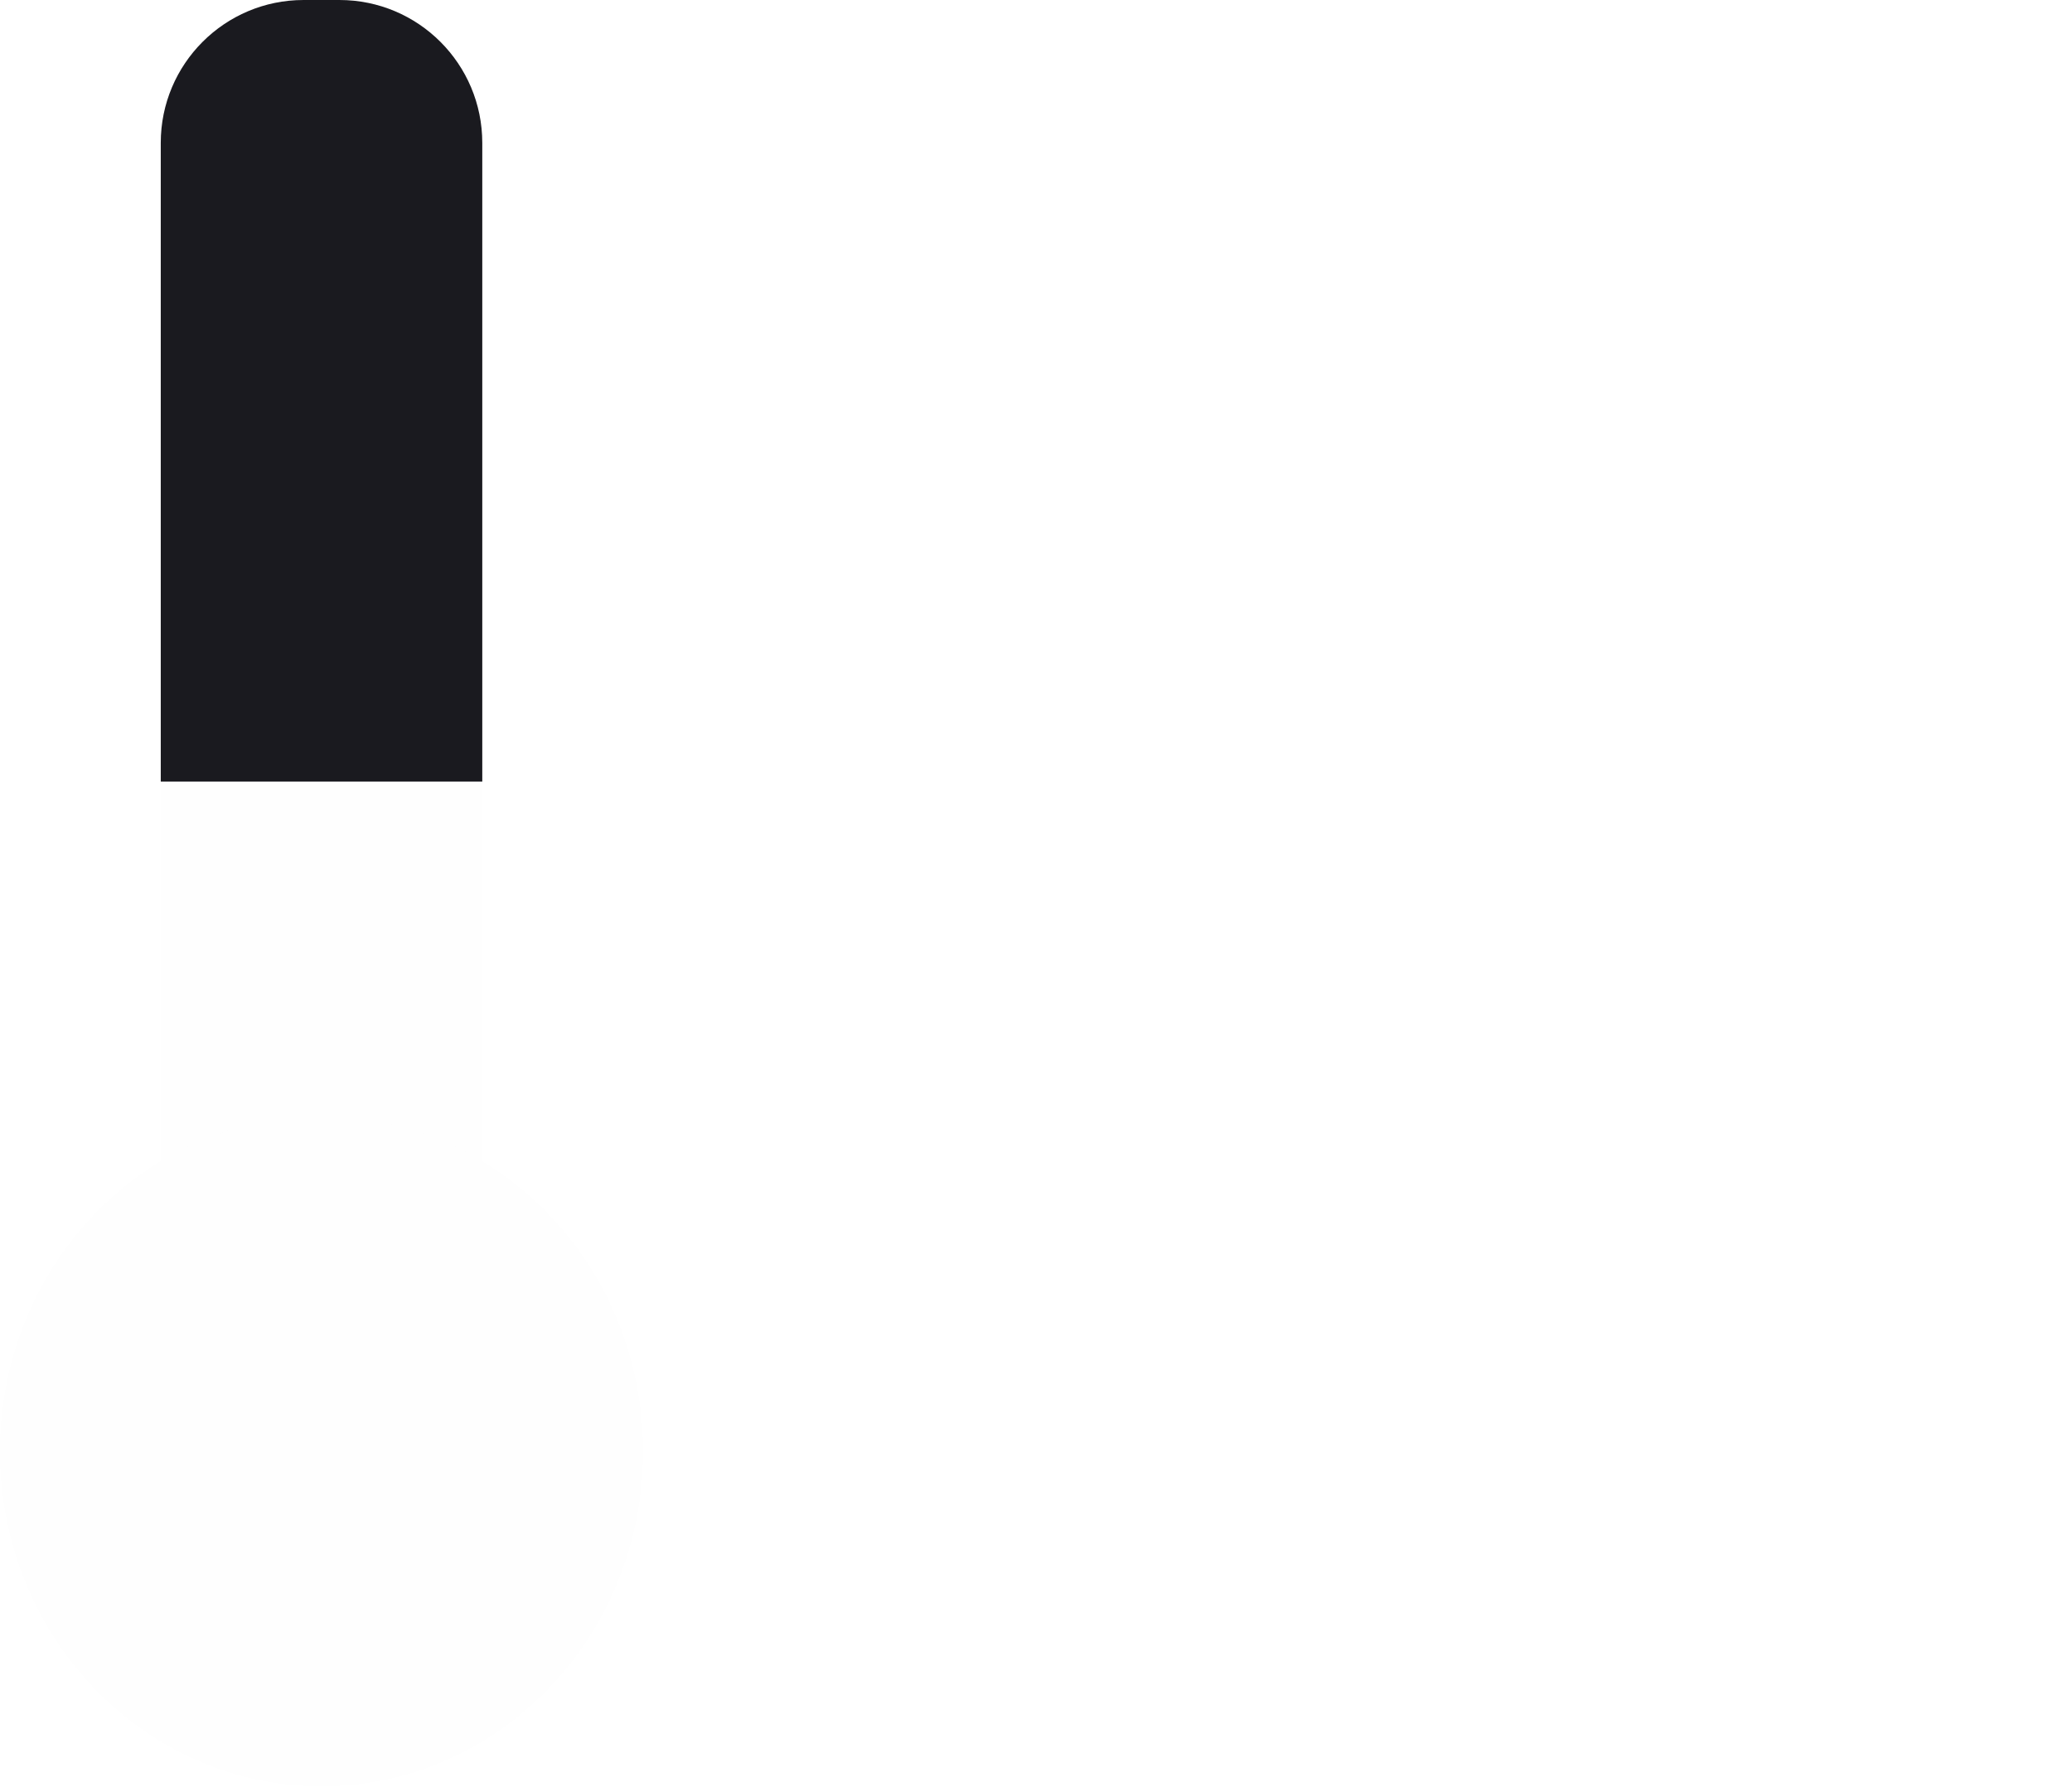
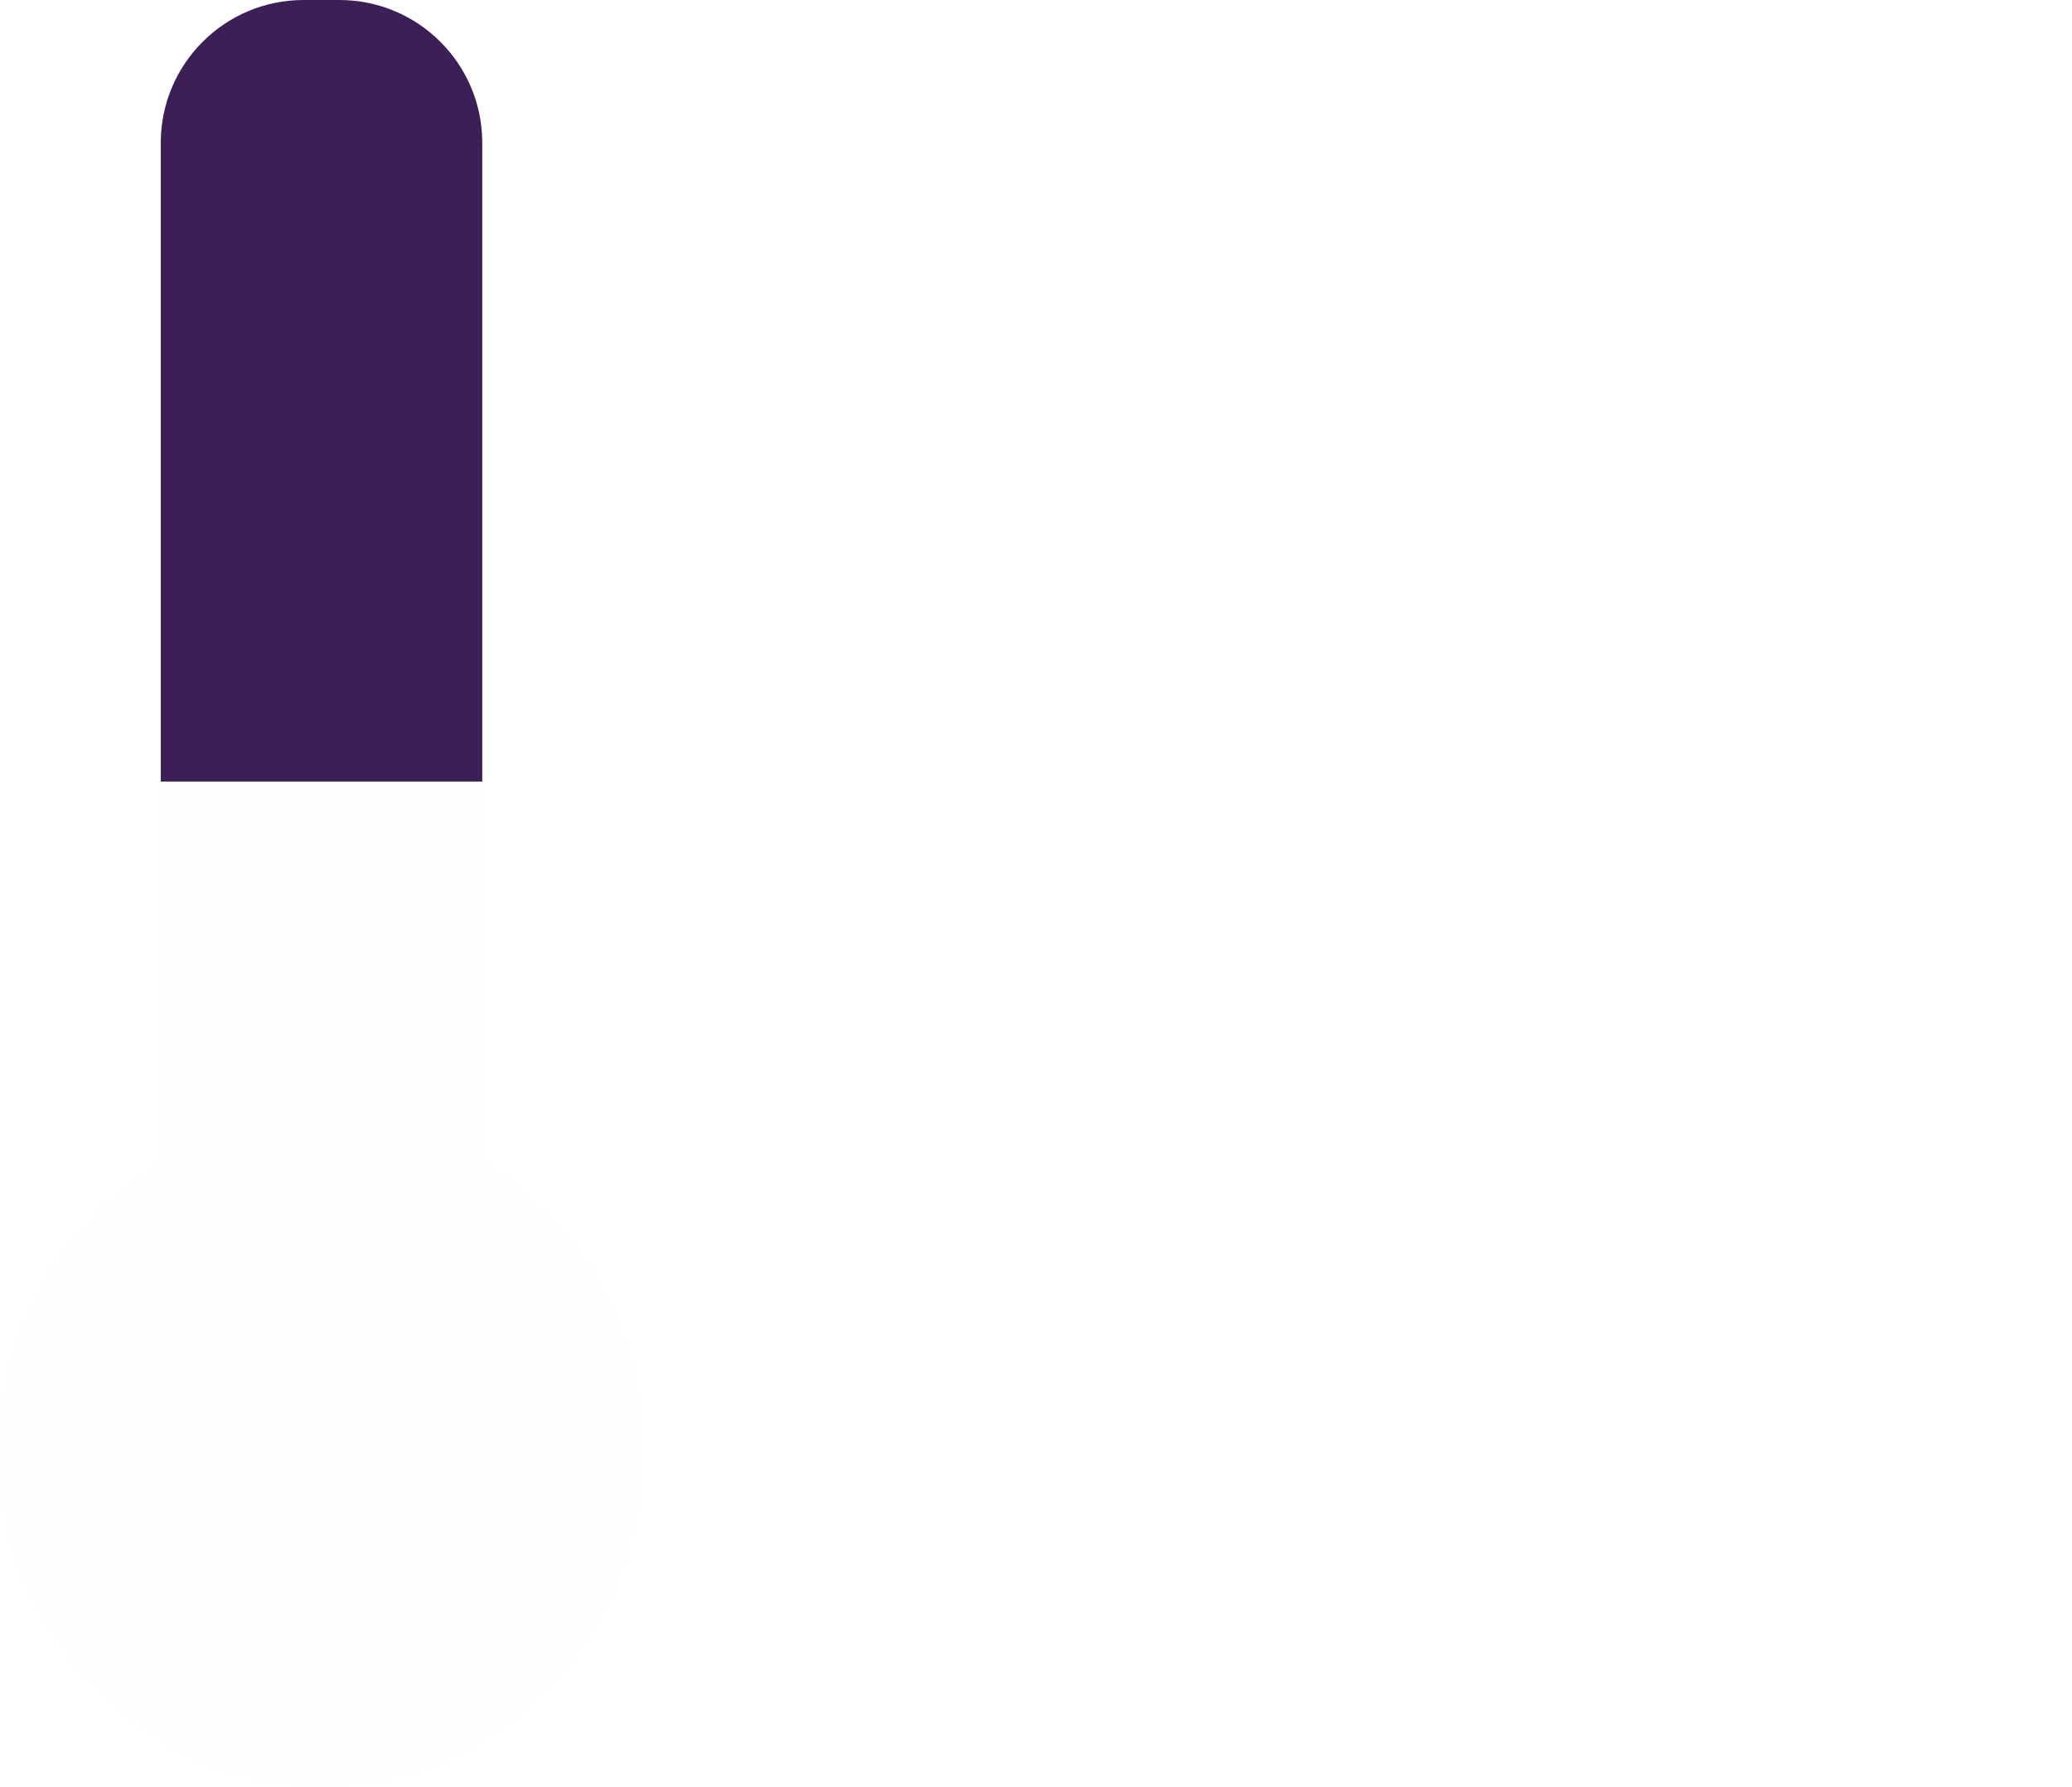
<svg xmlns="http://www.w3.org/2000/svg" width="29" height="25" viewBox="0 0 29 25" fill="none">
  <rect x="2.25" y="10.938" width="4.5" height="7.812" fill="#FEFEFE" />
-   <path d="M2.25 2C2.25 0.895 3.145 0 4.25 0H4.75C5.855 0 6.75 0.895 6.75 2V10.938H2.25V2Z" fill="#1a1a1f" />
+   <path d="M2.25 2C2.25 0.895 3.145 0 4.25 0H4.75C5.855 0 6.75 0.895 6.75 2V10.938H2.25V2Z" fill="#3C1F57" />
  <ellipse cx="4.5" cy="20.312" rx="4.5" ry="4.688" fill="#FEFEFE" />
</svg>
